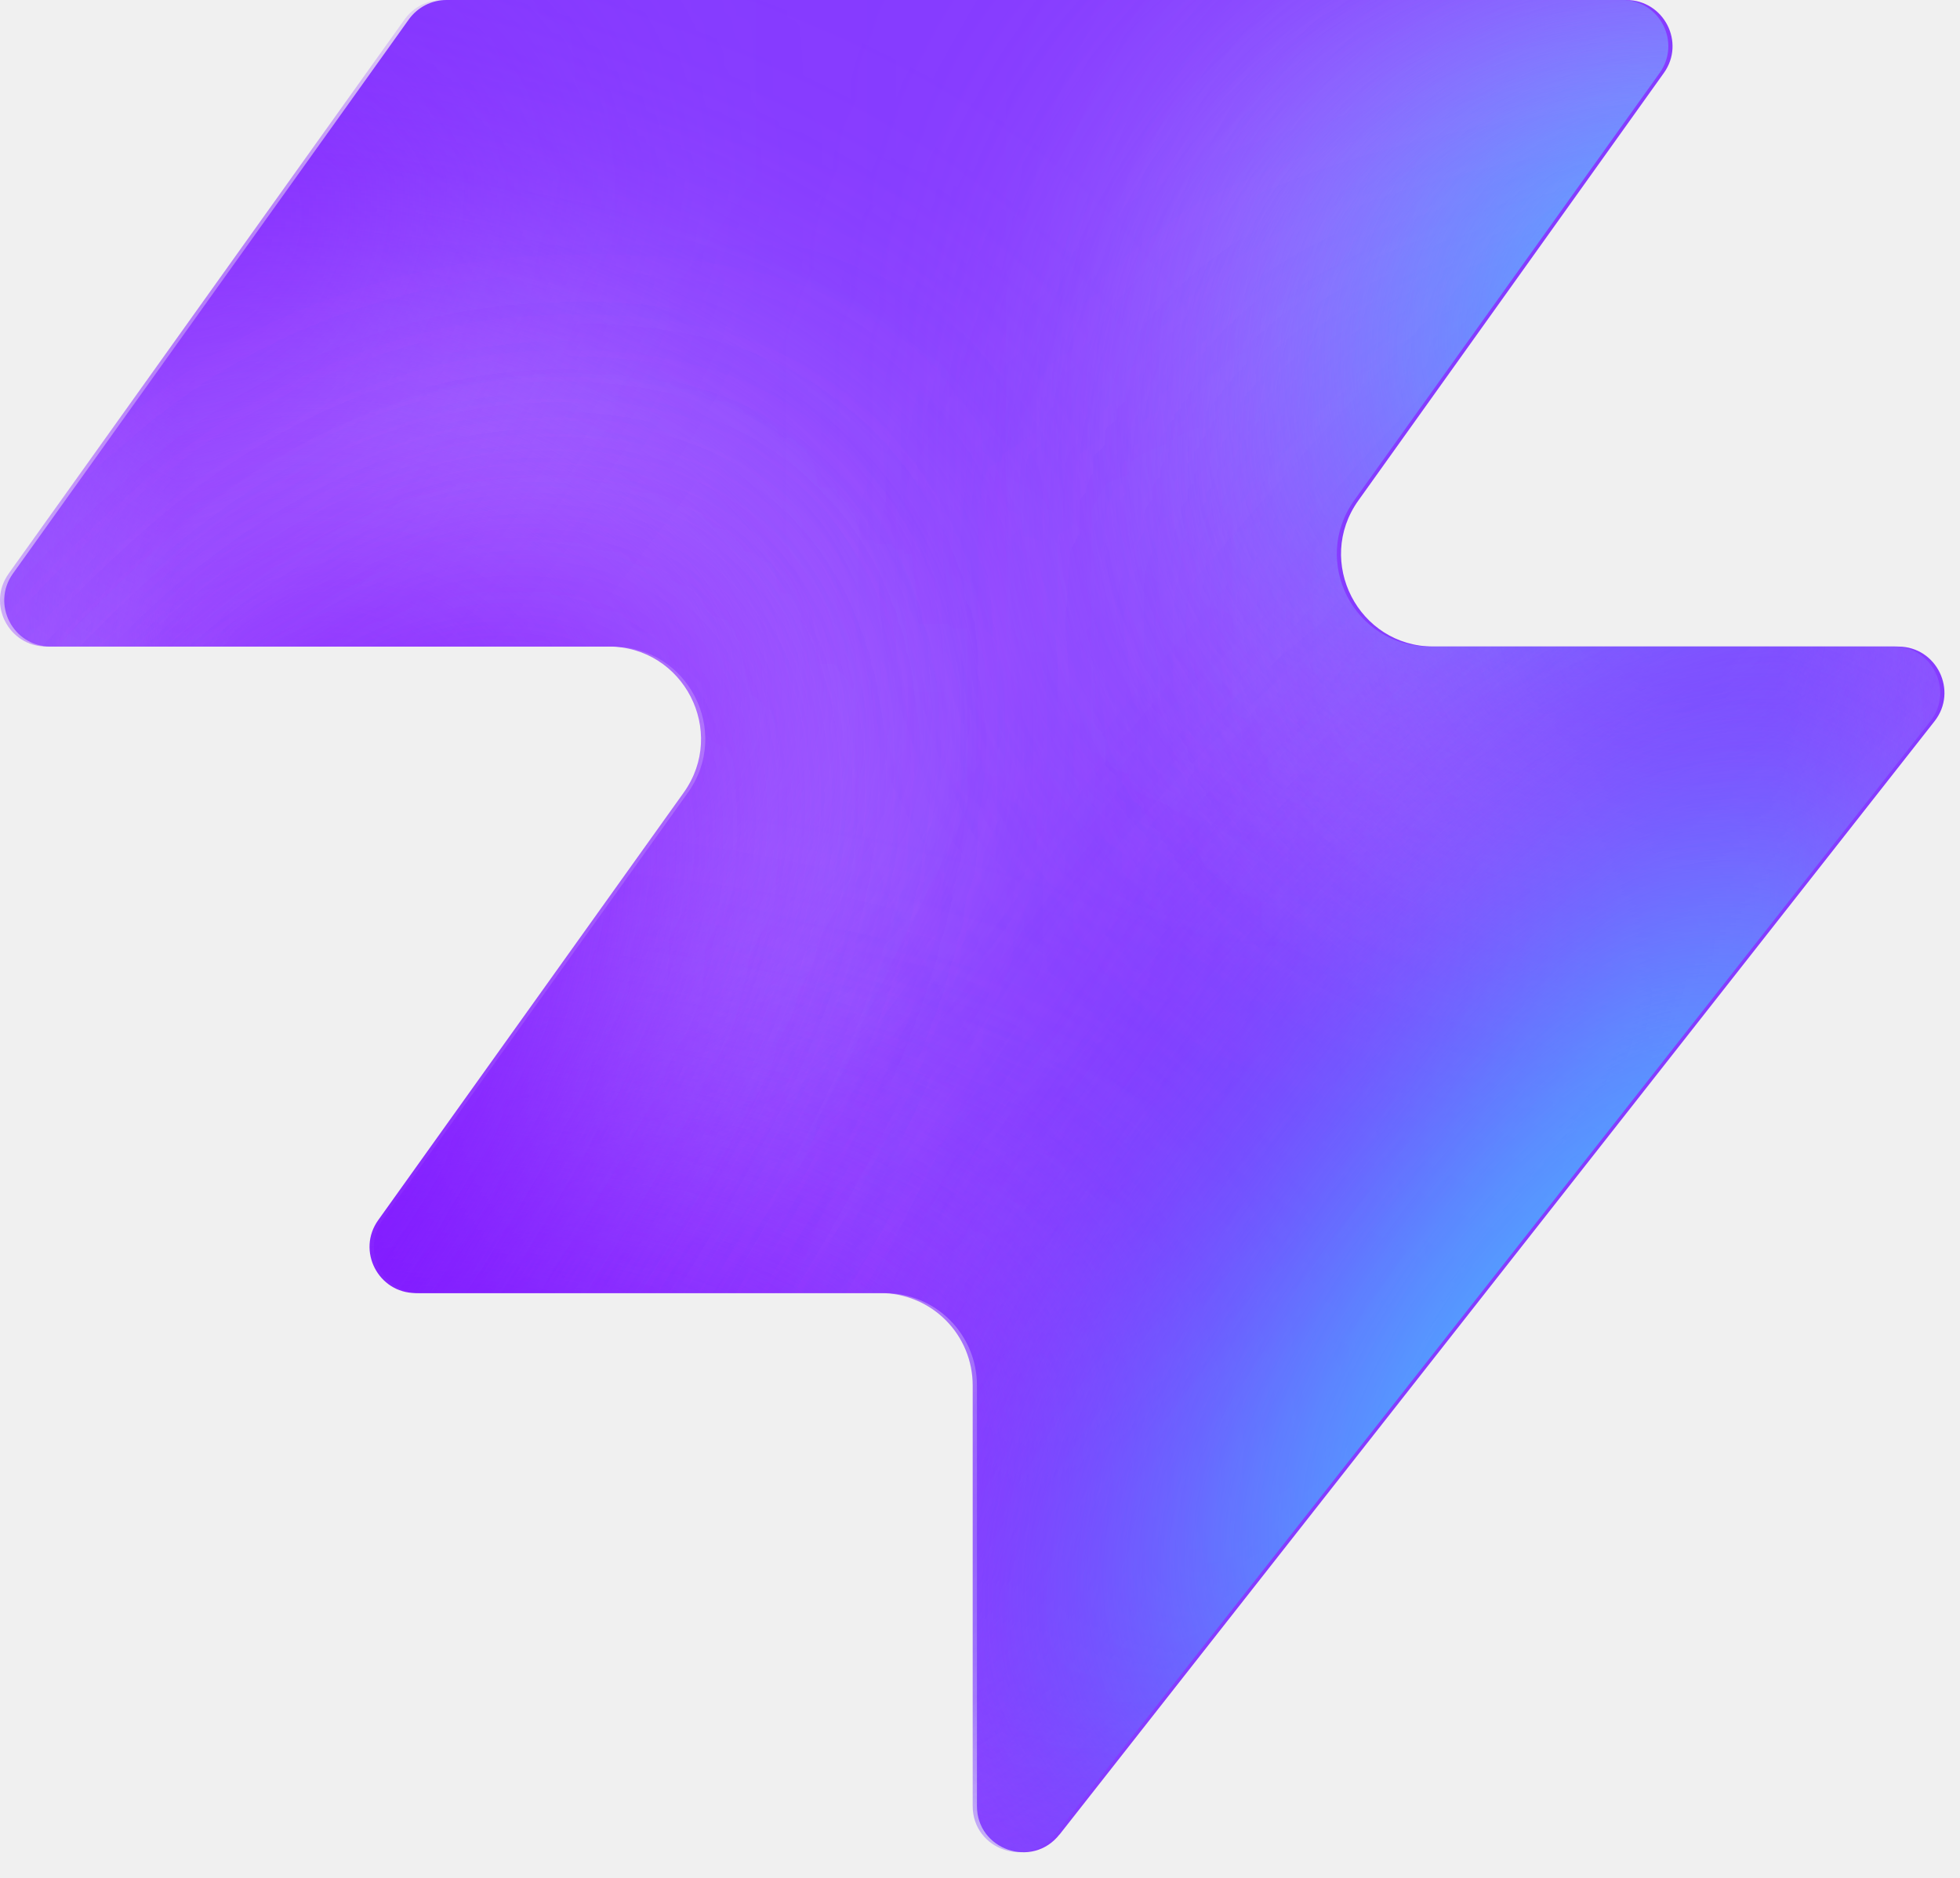
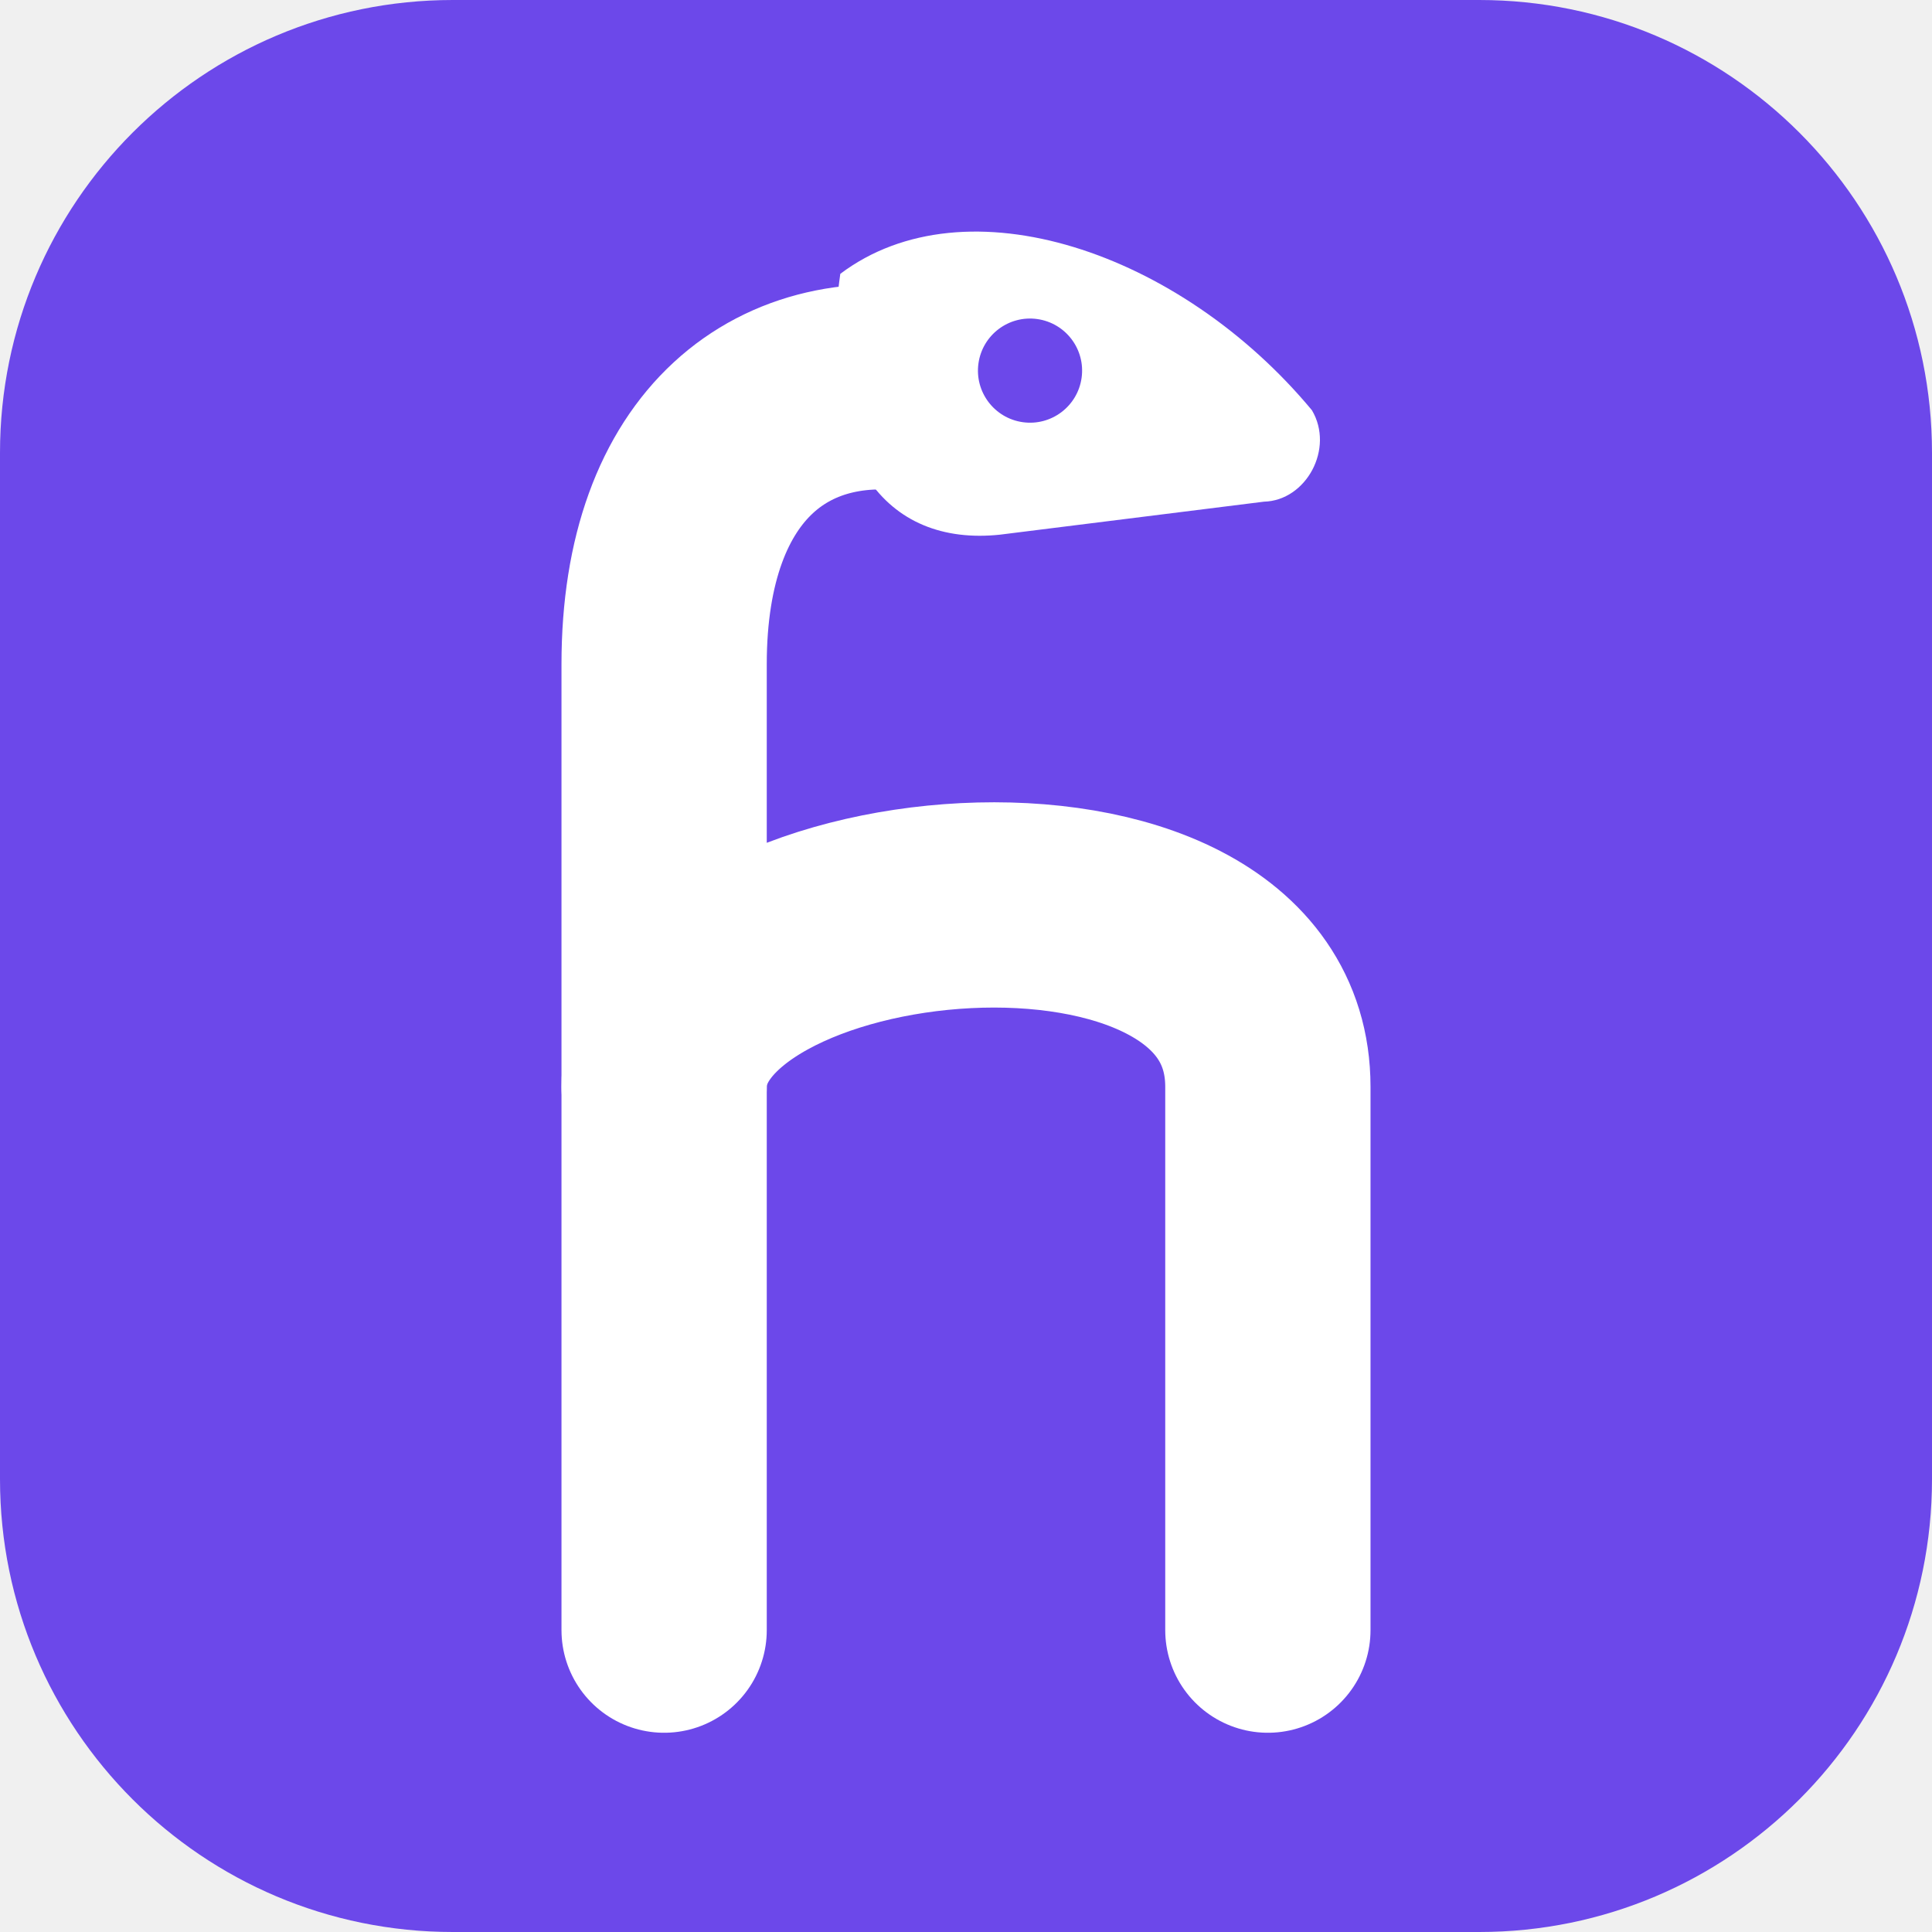
- <svg xmlns="http://www.w3.org/2000/svg" width="48" height="46" fill="none" viewBox="0 0 48 46">
-   <path fill="#863bff" d="M25.946 44.938c-.664.845-2.021.375-2.021-.698V33.937a2.26 2.26 0 0 0-2.262-2.262H10.287c-.92 0-1.456-1.04-.92-1.788l7.48-10.471c1.07-1.497 0-3.578-1.842-3.578H1.237c-.92 0-1.456-1.04-.92-1.788L10.013.474c.214-.297.556-.474.92-.474h28.894c.92 0 1.456 1.04.92 1.788l-7.48 10.471c-1.07 1.498 0 3.579 1.842 3.579h11.377c.943 0 1.473 1.088.89 1.83L25.947 44.94z" style="fill:#863bff;fill:color(display-p3 .525 .23 1);fill-opacity:1" />
-   <mask id="a" width="48" height="46" x="0" y="0" maskUnits="userSpaceOnUse" style="mask-type:alpha">
-     <path fill="#000" d="M25.842 44.938c-.664.844-2.021.375-2.021-.698V33.937a2.26 2.26 0 0 0-2.262-2.262H10.183c-.92 0-1.456-1.04-.92-1.788l7.48-10.471c1.07-1.498 0-3.579-1.842-3.579H1.133c-.92 0-1.456-1.04-.92-1.787L9.91.473c.214-.297.556-.474.92-.474h28.894c.92 0 1.456 1.04.92 1.788l-7.48 10.471c-1.07 1.498 0 3.578 1.842 3.578h11.377c.943 0 1.473 1.088.89 1.832L25.843 44.94z" style="fill:#000;fill-opacity:1" />
-   </mask>
-   <g mask="url(#a)">
-     <g filter="url(#b)">
-       <ellipse cx="5.508" cy="14.704" fill="#ede6ff" rx="5.508" ry="14.704" style="fill:#ede6ff;fill:color(display-p3 .927 .903 1);fill-opacity:1" transform="matrix(.00324 1 1 -.00324 -4.47 31.516)" />
-     </g>
-     <g filter="url(#c)">
-       <ellipse cx="10.399" cy="29.851" fill="#ede6ff" rx="10.399" ry="29.851" style="fill:#ede6ff;fill:color(display-p3 .927 .903 1);fill-opacity:1" transform="matrix(.00324 1 1 -.00324 -39.328 7.883)" />
-     </g>
-     <g filter="url(#d)">
-       <ellipse cx="5.508" cy="30.487" fill="#7e14ff" rx="5.508" ry="30.487" style="fill:#7e14ff;fill:color(display-p3 .492 .077 1);fill-opacity:1" transform="rotate(89.814 -25.913 -14.639)scale(1 -1)" />
-     </g>
-     <g filter="url(#e)">
-       <ellipse cx="5.508" cy="30.599" fill="#7e14ff" rx="5.508" ry="30.599" style="fill:#7e14ff;fill:color(display-p3 .492 .077 1);fill-opacity:1" transform="rotate(89.814 -32.644 -3.334)scale(1 -1)" />
-     </g>
-     <g filter="url(#f)">
-       <ellipse cx="5.508" cy="30.599" fill="#7e14ff" rx="5.508" ry="30.599" style="fill:#7e14ff;fill:color(display-p3 .492 .077 1);fill-opacity:1" transform="matrix(.00324 1 1 -.00324 -34.34 30.47)" />
-     </g>
-     <g filter="url(#g)">
-       <ellipse cx="14.072" cy="22.078" fill="#ede6ff" rx="14.072" ry="22.078" style="fill:#ede6ff;fill:color(display-p3 .927 .903 1);fill-opacity:1" transform="rotate(93.35 24.506 48.493)scale(-1 1)" />
-     </g>
-     <g filter="url(#h)">
-       <ellipse cx="3.47" cy="21.501" fill="#7e14ff" rx="3.47" ry="21.501" style="fill:#7e14ff;fill:color(display-p3 .492 .077 1);fill-opacity:1" transform="rotate(89.009 28.708 47.59)scale(-1 1)" />
-     </g>
-     <g filter="url(#i)">
-       <ellipse cx="3.47" cy="21.501" fill="#7e14ff" rx="3.47" ry="21.501" style="fill:#7e14ff;fill:color(display-p3 .492 .077 1);fill-opacity:1" transform="rotate(89.009 28.708 47.59)scale(-1 1)" />
-     </g>
-     <g filter="url(#j)">
-       <ellipse cx=".387" cy="8.972" fill="#7e14ff" rx="4.407" ry="29.108" style="fill:#7e14ff;fill:color(display-p3 .492 .077 1);fill-opacity:1" transform="rotate(39.51 .387 8.972)" />
-     </g>
-     <g filter="url(#k)">
-       <ellipse cx="47.523" cy="-6.092" fill="#7e14ff" rx="4.407" ry="29.108" style="fill:#7e14ff;fill:color(display-p3 .492 .077 1);fill-opacity:1" transform="rotate(37.892 47.523 -6.092)" />
-     </g>
-     <g filter="url(#l)">
-       <ellipse cx="41.412" cy="6.333" fill="#47bfff" rx="5.971" ry="9.665" style="fill:#47bfff;fill:color(display-p3 .28 .748 1);fill-opacity:1" transform="rotate(37.892 41.412 6.333)" />
-     </g>
-     <g filter="url(#m)">
-       <ellipse cx="-1.879" cy="38.332" fill="#7e14ff" rx="4.407" ry="29.108" style="fill:#7e14ff;fill:color(display-p3 .492 .077 1);fill-opacity:1" transform="rotate(37.892 -1.88 38.332)" />
-     </g>
-     <g filter="url(#n)">
-       <ellipse cx="-1.879" cy="38.332" fill="#7e14ff" rx="4.407" ry="29.108" style="fill:#7e14ff;fill:color(display-p3 .492 .077 1);fill-opacity:1" transform="rotate(37.892 -1.88 38.332)" />
-     </g>
-     <g filter="url(#o)">
-       <ellipse cx="35.651" cy="29.907" fill="#7e14ff" rx="4.407" ry="29.108" style="fill:#7e14ff;fill:color(display-p3 .492 .077 1);fill-opacity:1" transform="rotate(37.892 35.651 29.907)" />
-     </g>
-     <g filter="url(#p)">
-       <ellipse cx="38.418" cy="32.4" fill="#47bfff" rx="5.971" ry="15.297" style="fill:#47bfff;fill:color(display-p3 .28 .748 1);fill-opacity:1" transform="rotate(37.892 38.418 32.4)" />
-     </g>
+ <svg xmlns="http://www.w3.org/2000/svg" viewBox="0 0 32 32">
+   <rect width="32" height="32" rx="7.5" fill="#6c48ea" />
+   <g fill="none" stroke="#fff" stroke-width="3.4" stroke-linecap="round">
+     <path d="M11 27V11c0-3.5 2-5 4.5-4.5" />
+     <path d="M11 18c0-3.5 10-4.5 10 0v9" />
  </g>
-   <defs>
-     <filter id="b" width="60.045" height="41.654" x="-19.77" y="16.149" color-interpolation-filters="sRGB" filterUnits="userSpaceOnUse">
-       <feFlood flood-opacity="0" result="BackgroundImageFix" />
-       <feBlend in="SourceGraphic" in2="BackgroundImageFix" result="shape" />
-       <feGaussianBlur result="effect1_foregroundBlur_2002_17158" stdDeviation="7.659" />
-     </filter>
-     <filter id="c" width="90.34" height="51.437" x="-54.613" y="-7.533" color-interpolation-filters="sRGB" filterUnits="userSpaceOnUse">
-       <feFlood flood-opacity="0" result="BackgroundImageFix" />
-       <feBlend in="SourceGraphic" in2="BackgroundImageFix" result="shape" />
-       <feGaussianBlur result="effect1_foregroundBlur_2002_17158" stdDeviation="7.659" />
-     </filter>
-     <filter id="d" width="79.355" height="29.4" x="-49.64" y="2.03" color-interpolation-filters="sRGB" filterUnits="userSpaceOnUse">
-       <feFlood flood-opacity="0" result="BackgroundImageFix" />
-       <feBlend in="SourceGraphic" in2="BackgroundImageFix" result="shape" />
-       <feGaussianBlur result="effect1_foregroundBlur_2002_17158" stdDeviation="4.596" />
-     </filter>
-     <filter id="e" width="79.579" height="29.4" x="-45.045" y="20.029" color-interpolation-filters="sRGB" filterUnits="userSpaceOnUse">
-       <feFlood flood-opacity="0" result="BackgroundImageFix" />
-       <feBlend in="SourceGraphic" in2="BackgroundImageFix" result="shape" />
-       <feGaussianBlur result="effect1_foregroundBlur_2002_17158" stdDeviation="4.596" />
-     </filter>
-     <filter id="f" width="79.579" height="29.4" x="-43.513" y="21.178" color-interpolation-filters="sRGB" filterUnits="userSpaceOnUse">
-       <feFlood flood-opacity="0" result="BackgroundImageFix" />
-       <feBlend in="SourceGraphic" in2="BackgroundImageFix" result="shape" />
-       <feGaussianBlur result="effect1_foregroundBlur_2002_17158" stdDeviation="4.596" />
-     </filter>
-     <filter id="g" width="74.749" height="58.852" x="15.756" y="-17.901" color-interpolation-filters="sRGB" filterUnits="userSpaceOnUse">
-       <feFlood flood-opacity="0" result="BackgroundImageFix" />
-       <feBlend in="SourceGraphic" in2="BackgroundImageFix" result="shape" />
-       <feGaussianBlur result="effect1_foregroundBlur_2002_17158" stdDeviation="7.659" />
-     </filter>
-     <filter id="h" width="61.377" height="25.362" x="23.548" y="2.284" color-interpolation-filters="sRGB" filterUnits="userSpaceOnUse">
-       <feFlood flood-opacity="0" result="BackgroundImageFix" />
-       <feBlend in="SourceGraphic" in2="BackgroundImageFix" result="shape" />
-       <feGaussianBlur result="effect1_foregroundBlur_2002_17158" stdDeviation="4.596" />
-     </filter>
-     <filter id="i" width="61.377" height="25.362" x="23.548" y="2.284" color-interpolation-filters="sRGB" filterUnits="userSpaceOnUse">
-       <feFlood flood-opacity="0" result="BackgroundImageFix" />
-       <feBlend in="SourceGraphic" in2="BackgroundImageFix" result="shape" />
-       <feGaussianBlur result="effect1_foregroundBlur_2002_17158" stdDeviation="4.596" />
-     </filter>
-     <filter id="j" width="56.045" height="63.649" x="-27.636" y="-22.853" color-interpolation-filters="sRGB" filterUnits="userSpaceOnUse">
-       <feFlood flood-opacity="0" result="BackgroundImageFix" />
-       <feBlend in="SourceGraphic" in2="BackgroundImageFix" result="shape" />
-       <feGaussianBlur result="effect1_foregroundBlur_2002_17158" stdDeviation="4.596" />
-     </filter>
-     <filter id="k" width="54.814" height="64.646" x="20.116" y="-38.415" color-interpolation-filters="sRGB" filterUnits="userSpaceOnUse">
-       <feFlood flood-opacity="0" result="BackgroundImageFix" />
-       <feBlend in="SourceGraphic" in2="BackgroundImageFix" result="shape" />
-       <feGaussianBlur result="effect1_foregroundBlur_2002_17158" stdDeviation="4.596" />
-     </filter>
-     <filter id="l" width="33.541" height="35.313" x="24.641" y="-11.323" color-interpolation-filters="sRGB" filterUnits="userSpaceOnUse">
-       <feFlood flood-opacity="0" result="BackgroundImageFix" />
-       <feBlend in="SourceGraphic" in2="BackgroundImageFix" result="shape" />
-       <feGaussianBlur result="effect1_foregroundBlur_2002_17158" stdDeviation="4.596" />
-     </filter>
-     <filter id="m" width="54.814" height="64.646" x="-29.286" y="6.009" color-interpolation-filters="sRGB" filterUnits="userSpaceOnUse">
-       <feFlood flood-opacity="0" result="BackgroundImageFix" />
-       <feBlend in="SourceGraphic" in2="BackgroundImageFix" result="shape" />
-       <feGaussianBlur result="effect1_foregroundBlur_2002_17158" stdDeviation="4.596" />
-     </filter>
-     <filter id="n" width="54.814" height="64.646" x="-29.286" y="6.009" color-interpolation-filters="sRGB" filterUnits="userSpaceOnUse">
-       <feFlood flood-opacity="0" result="BackgroundImageFix" />
-       <feBlend in="SourceGraphic" in2="BackgroundImageFix" result="shape" />
-       <feGaussianBlur result="effect1_foregroundBlur_2002_17158" stdDeviation="4.596" />
-     </filter>
-     <filter id="o" width="54.814" height="64.646" x="8.244" y="-2.416" color-interpolation-filters="sRGB" filterUnits="userSpaceOnUse">
-       <feFlood flood-opacity="0" result="BackgroundImageFix" />
-       <feBlend in="SourceGraphic" in2="BackgroundImageFix" result="shape" />
-       <feGaussianBlur result="effect1_foregroundBlur_2002_17158" stdDeviation="4.596" />
-     </filter>
-     <filter id="p" width="39.409" height="43.623" x="18.713" y="10.588" color-interpolation-filters="sRGB" filterUnits="userSpaceOnUse">
-       <feFlood flood-opacity="0" result="BackgroundImageFix" />
-       <feBlend in="SourceGraphic" in2="BackgroundImageFix" result="shape" />
-       <feGaussianBlur result="effect1_foregroundBlur_2002_17158" stdDeviation="4.596" />
-     </filter>
-   </defs>
+   <g transform="translate(15.5 6.5) rotate(8) scale(1.15)">
+     <path fill="#fff" d="M-1.6-1.5C0-3.1 3.2-2.5 5.4-.5c.4.5.1 1.3-.5 1.4L1.2 1.9C-.4 2.3-1.6 1.2-1.6-1.5Z" />
+     <circle cx="1.3" cy="-.5" r=".75" fill="#6c48ea" />
+   </g>
</svg>
